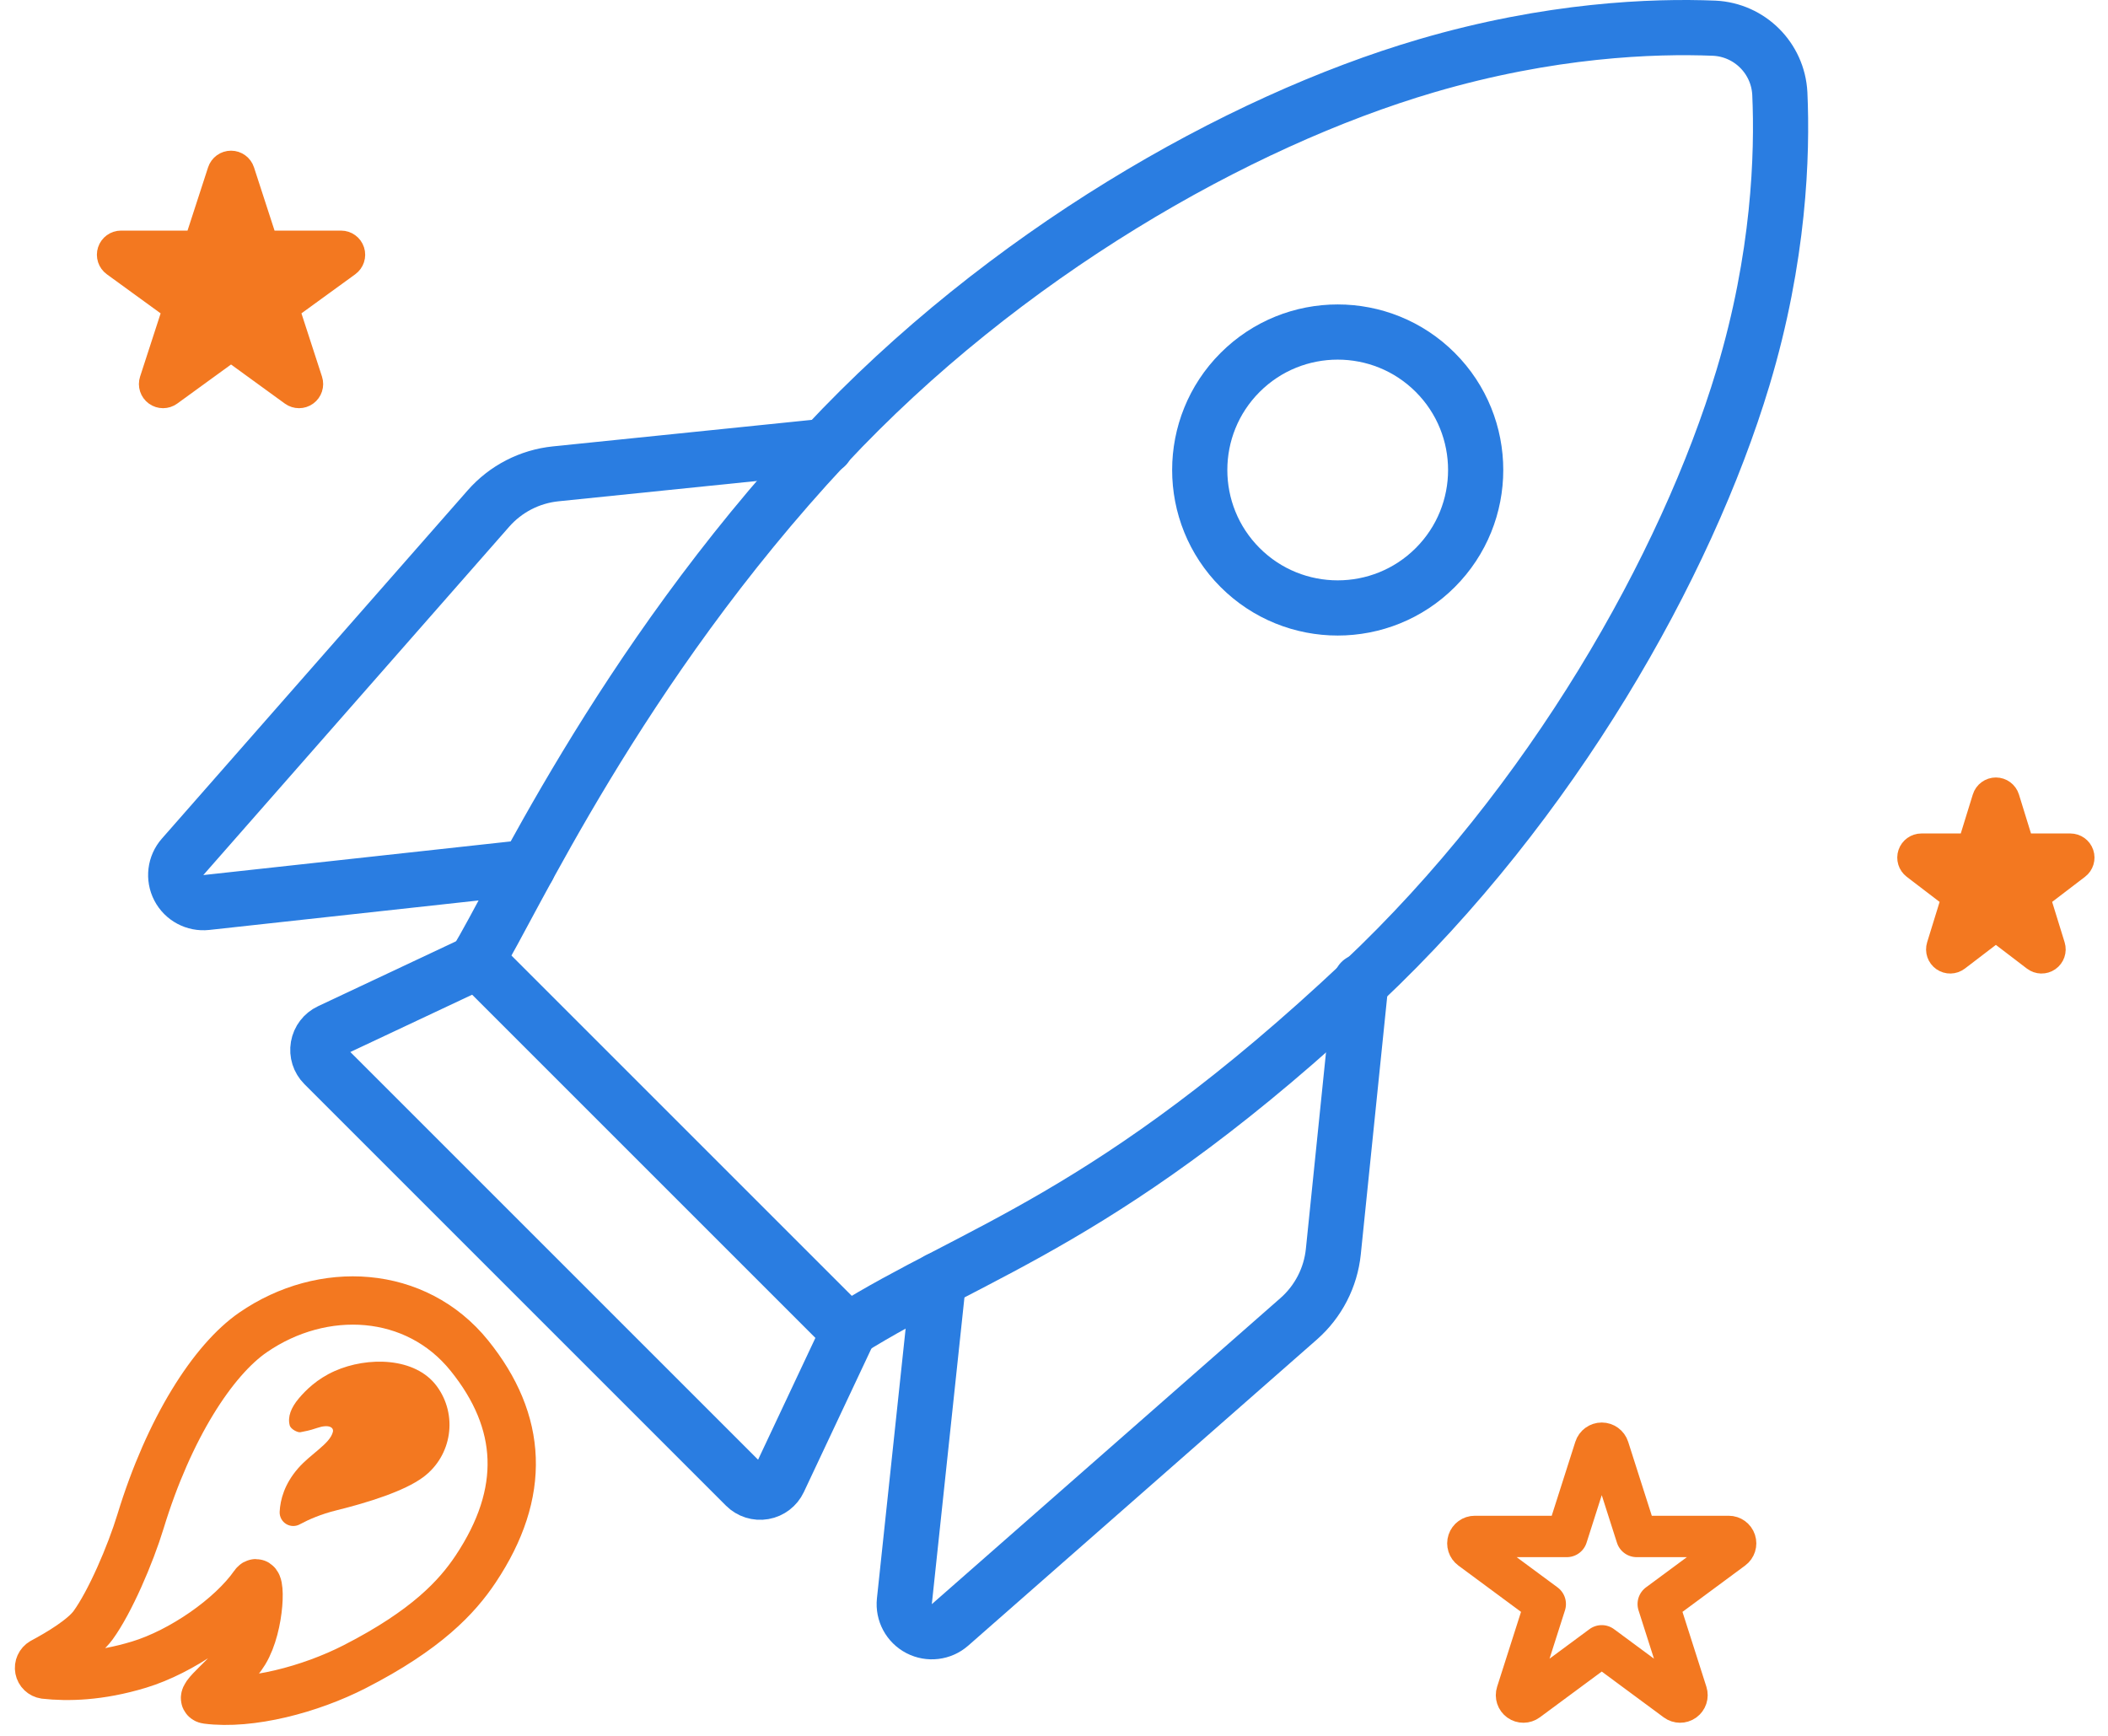
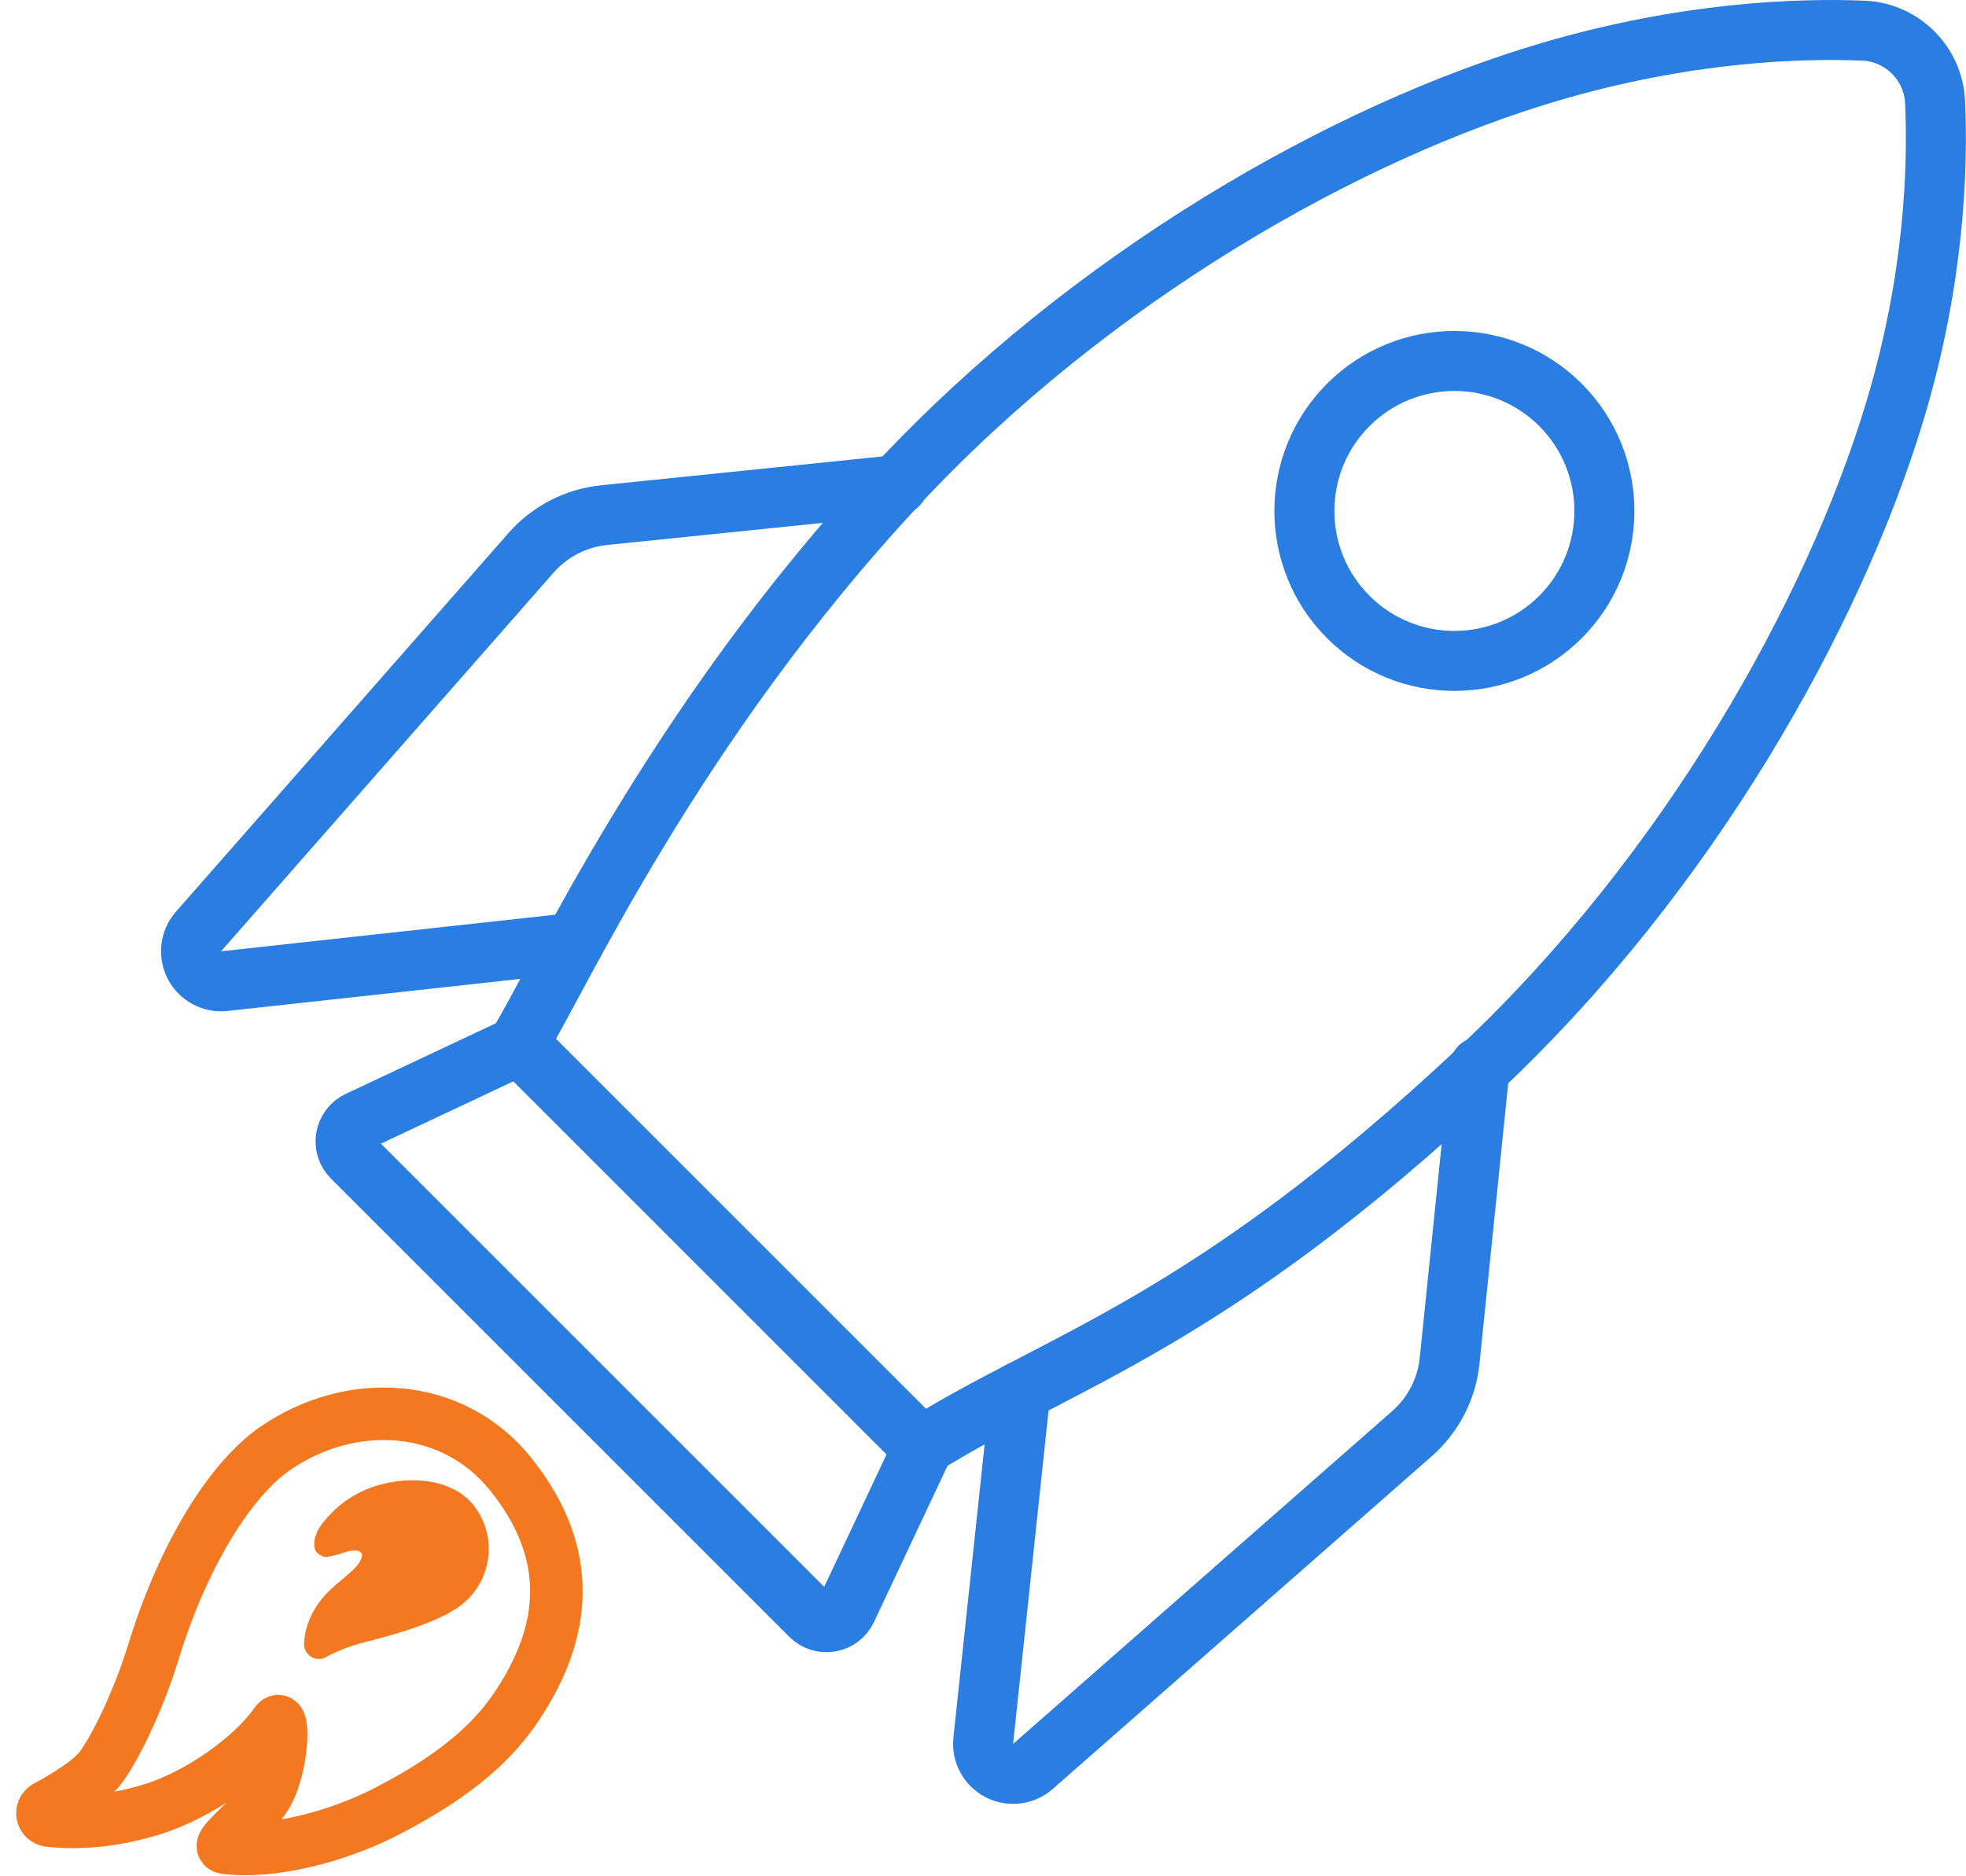
- <svg xmlns="http://www.w3.org/2000/svg" width="100%" height="100%" viewBox="0 0 1273 1048" version="1.1" xml:space="preserve" style="fill-rule:evenodd;clip-rule:evenodd;stroke-linecap:round;stroke-linejoin:round;">
+ <svg xmlns="http://www.w3.org/2000/svg" width="100%" height="100%" viewBox="0 0 1092 1042" version="1.1" xml:space="preserve" style="fill-rule:evenodd;clip-rule:evenodd;stroke-linecap:round;stroke-linejoin:round;">
  <path d="M866.751,224.921c32.522,32.522 32.522,85.33 0,117.852c-32.522,32.521 -85.329,32.521 -117.851,-0c-32.522,-32.522 -32.522,-85.33 -0,-117.852c32.522,-32.521 85.329,-32.521 117.851,0Z" style="fill:none;stroke:#2a7de1;stroke-width:33.33px;" />
  <path d="M566.792,772.913c0,0 -13.405,126.046 -20.646,194.136c-0.726,6.828 2.809,13.402 8.905,16.561c6.096,3.159 13.505,2.256 18.664,-2.274c55.237,-48.499 166.59,-146.269 210.535,-184.854c11.851,-10.405 19.33,-24.907 20.938,-40.596c5.201,-50.78 16.709,-163.119 16.709,-163.119" style="fill:none;stroke:#2a7de1;stroke-width:33.33px;" />
  <path d="M318.791,523.798c0,-0 -126.009,13.796 -194.203,21.263c-6.834,0.748 -13.427,-2.777 -16.599,-8.876c-3.173,-6.1 -2.275,-13.522 2.261,-18.688c48.544,-55.288 146.174,-166.482 184.724,-210.387c10.406,-11.851 24.908,-19.331 40.597,-20.938c50.78,-5.202 163.118,-16.709 163.118,-16.709" style="fill:none;stroke:#2a7de1;stroke-width:33.33px;" />
  <path d="M511.771,803.708l-223.807,-223.807c20.776,-33.033 85.121,-176.404 210.59,-310.873c107.321,-115.019 248.732,-195.742 362.661,-229.221c74.795,-21.979 137.11,-24.268 173.972,-22.779c21.38,1.011 38.514,18.062 39.629,39.437c1.674,36.868 -0.341,98.912 -22.254,171.698c-34.242,113.741 -115.362,257.136 -229.918,364.956c-151.693,142.774 -234.214,162.376 -310.873,210.589Z" style="fill:none;stroke:#2a7de1;stroke-width:33.33px;" />
  <path d="M470.349,894.036c-1.733,3.683 -5.151,6.292 -9.161,6.992c-4.01,0.699 -8.11,-0.597 -10.988,-3.475c-46.463,-46.463 -208.144,-208.144 -254.607,-254.607c-2.878,-2.878 -4.175,-6.978 -3.475,-10.988c0.7,-4.01 3.309,-7.428 6.992,-9.161c29.579,-13.919 89.591,-42.159 89.591,-42.159l223.807,223.807c0,0 -28.24,60.012 -42.159,89.591Z" style="fill:none;stroke:#2a7de1;stroke-width:33.33px;" />
-   <path d="M135.559,104.297c0.557,-1.716 2.157,-2.879 3.962,-2.879c1.805,0 3.405,1.163 3.963,2.879c5.491,16.901 14.747,45.386 14.747,45.386c-0,0 29.951,0 47.721,0c1.806,0 3.405,1.163 3.963,2.879c0.558,1.717 -0.053,3.598 -1.513,4.659c-14.377,10.445 -38.608,28.05 -38.608,28.05c-0,-0 9.255,28.485 14.747,45.386c0.558,1.717 -0.054,3.597 -1.514,4.658c-1.46,1.061 -3.438,1.061 -4.898,0c-14.377,-10.445 -38.608,-28.05 -38.608,-28.05c0,0 -24.231,17.605 -38.607,28.05c-1.461,1.061 -3.438,1.061 -4.898,0c-1.461,-1.061 -2.072,-2.941 -1.514,-4.658c5.491,-16.901 14.747,-45.386 14.747,-45.386c-0,-0 -24.231,-17.605 -38.608,-28.05c-1.46,-1.061 -2.071,-2.942 -1.513,-4.659c0.557,-1.716 2.157,-2.879 3.962,-2.879c17.771,0 47.722,0 47.722,0c-0,0 9.255,-28.485 14.747,-45.386Z" style="fill:#f37820;stroke:#f37820;stroke-width:20.83px;" />
-   <path d="M963.229,874.574c0.563,-1.764 2.201,-2.961 4.053,-2.961c1.851,0 3.489,1.197 4.052,2.961c6.126,19.185 17.035,53.354 17.035,53.354c-0,-0 35.868,-0 55.595,-0c1.799,-0 3.394,1.154 3.957,2.862c0.563,1.709 -0.033,3.585 -1.48,4.655c-15.946,11.791 -45.04,33.303 -45.04,33.303c0,-0 11.066,34.66 17.165,53.764c0.55,1.722 -0.073,3.602 -1.543,4.655c-1.469,1.052 -3.45,1.037 -4.903,-0.037c-15.989,-11.823 -44.838,-33.154 -44.838,-33.154c-0,-0 -28.85,21.331 -44.838,33.154c-1.454,1.074 -3.434,1.089 -4.904,0.037c-1.469,-1.053 -2.093,-2.933 -1.543,-4.655c6.099,-19.104 17.165,-53.764 17.165,-53.764c0,-0 -29.094,-21.512 -45.04,-33.303c-1.446,-1.07 -2.043,-2.946 -1.48,-4.655c0.563,-1.708 2.158,-2.862 3.957,-2.862c19.728,-0 55.596,-0 55.596,-0c-0,-0 10.909,-34.169 17.034,-53.354Z" style="fill:none;stroke:#f37820;stroke-width:25px;" />
-   <path d="M1201.31,482.901c0.539,-1.746 2.153,-2.936 3.981,-2.936c1.827,-0 3.441,1.19 3.981,2.936c3.989,12.911 9.543,30.885 9.543,30.885c0,-0 18.505,-0 31.449,-0c1.787,-0 3.375,1.139 3.947,2.831c0.573,1.693 0.003,3.562 -1.417,4.646c-10.48,8.006 -25.62,19.572 -25.62,19.572c0,0 5.678,18.374 9.676,31.312c0.535,1.732 -0.11,3.611 -1.597,4.648c-1.487,1.037 -3.473,0.994 -4.913,-0.107c-10.45,-7.983 -25.049,-19.135 -25.049,-19.135c-0,-0 -14.6,11.152 -25.049,19.135c-1.441,1.101 -3.427,1.144 -4.914,0.107c-1.486,-1.037 -2.132,-2.916 -1.597,-4.648c3.998,-12.938 9.676,-31.312 9.676,-31.312c0,0 -15.14,-11.566 -25.619,-19.572c-1.42,-1.084 -1.991,-2.953 -1.418,-4.646c0.572,-1.692 2.16,-2.831 3.947,-2.831c12.945,-0 31.449,-0 31.449,-0c-0,-0 5.554,-17.974 9.544,-30.885Z" style="fill:#f37820;stroke:#f37820;stroke-width:20.83px;" />
  <path d="M27.102,1011.41c-1.739,-0.255 -3.127,-1.581 -3.462,-3.306c-0.334,-1.726 0.459,-3.475 1.977,-4.36c10.251,-5.475 24.76,-14.179 30.571,-22.156c10.208,-14.013 22.516,-42.59 28.673,-62.763c17.191,-56.333 43.781,-97.447 67.898,-114.092c42.21,-29.131 98.463,-25.955 130.672,13.956c32.208,39.911 34.648,82.662 3.785,128.941c-11.214,16.816 -29.706,36.783 -73.025,58.96c-26.811,13.725 -62.912,23.275 -89.19,19.913c-6.393,-0.819 14.479,-15.253 22.698,-28.775c9.835,-16.179 10.176,-47.133 5.681,-40.692c-13.761,19.725 -43.818,40.521 -69.386,48.288c-24.05,7.305 -43.294,7.59 -56.892,6.086Z" style="fill:none;stroke:#f37820;stroke-width:29.17px;" />
  <path d="M168.881,913.022c-0.134,3.01 1.387,5.852 3.965,7.41c2.578,1.559 5.801,1.584 8.404,0.067c5.343,-2.885 12.694,-6.064 21.801,-8.316c19.401,-4.798 41.167,-11.628 52.516,-20.06c17.437,-12.953 21.076,-37.626 8.123,-55.062c-12.954,-17.437 -41.712,-17.866 -61.56,-9.043c-10.815,4.808 -17.605,11.75 -21.565,16.405c-4.937,5.802 -6.941,11.356 -5.614,16.393c0.632,2.4 4.935,4.483 6.491,4.149c3.39,-0.73 4.914,-0.821 10.089,-2.576c7.105,-2.411 10.145,-0.271 9.496,2.375c-1.779,7.248 -13.372,13.193 -21.081,22.093c-8.172,9.433 -10.696,18.828 -11.065,26.165Z" style="fill:#f37820;" />
</svg>
